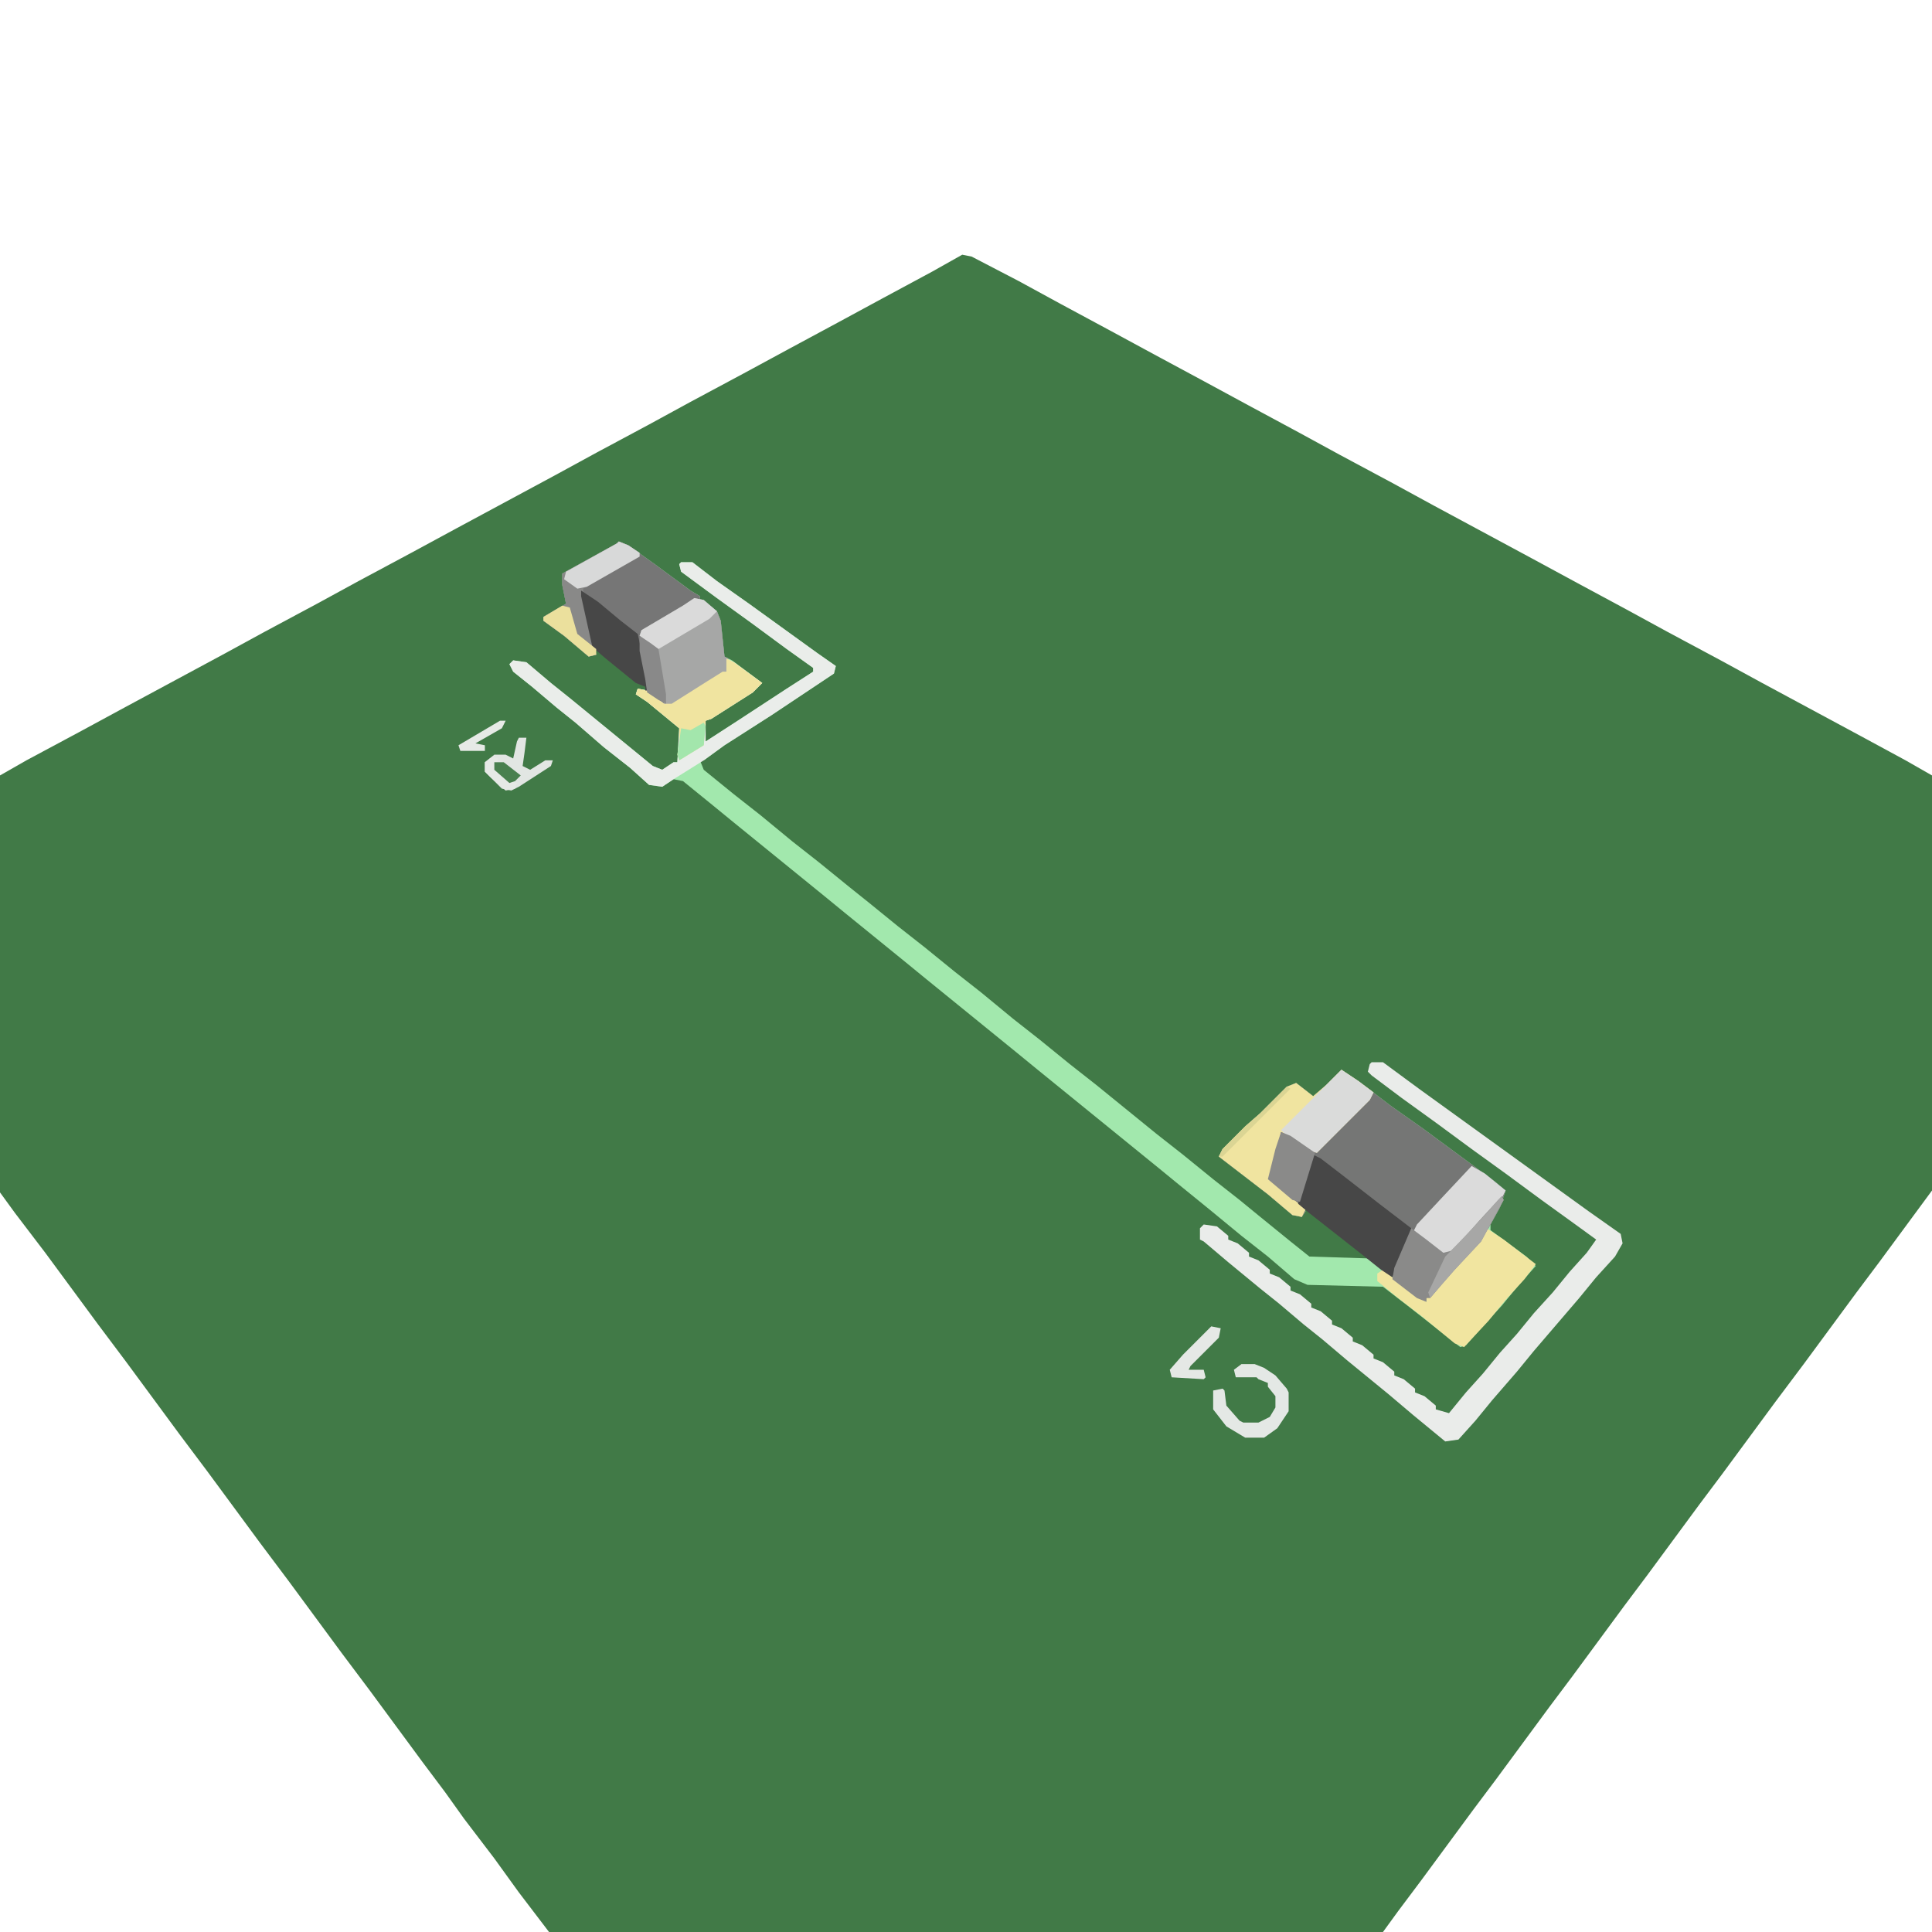
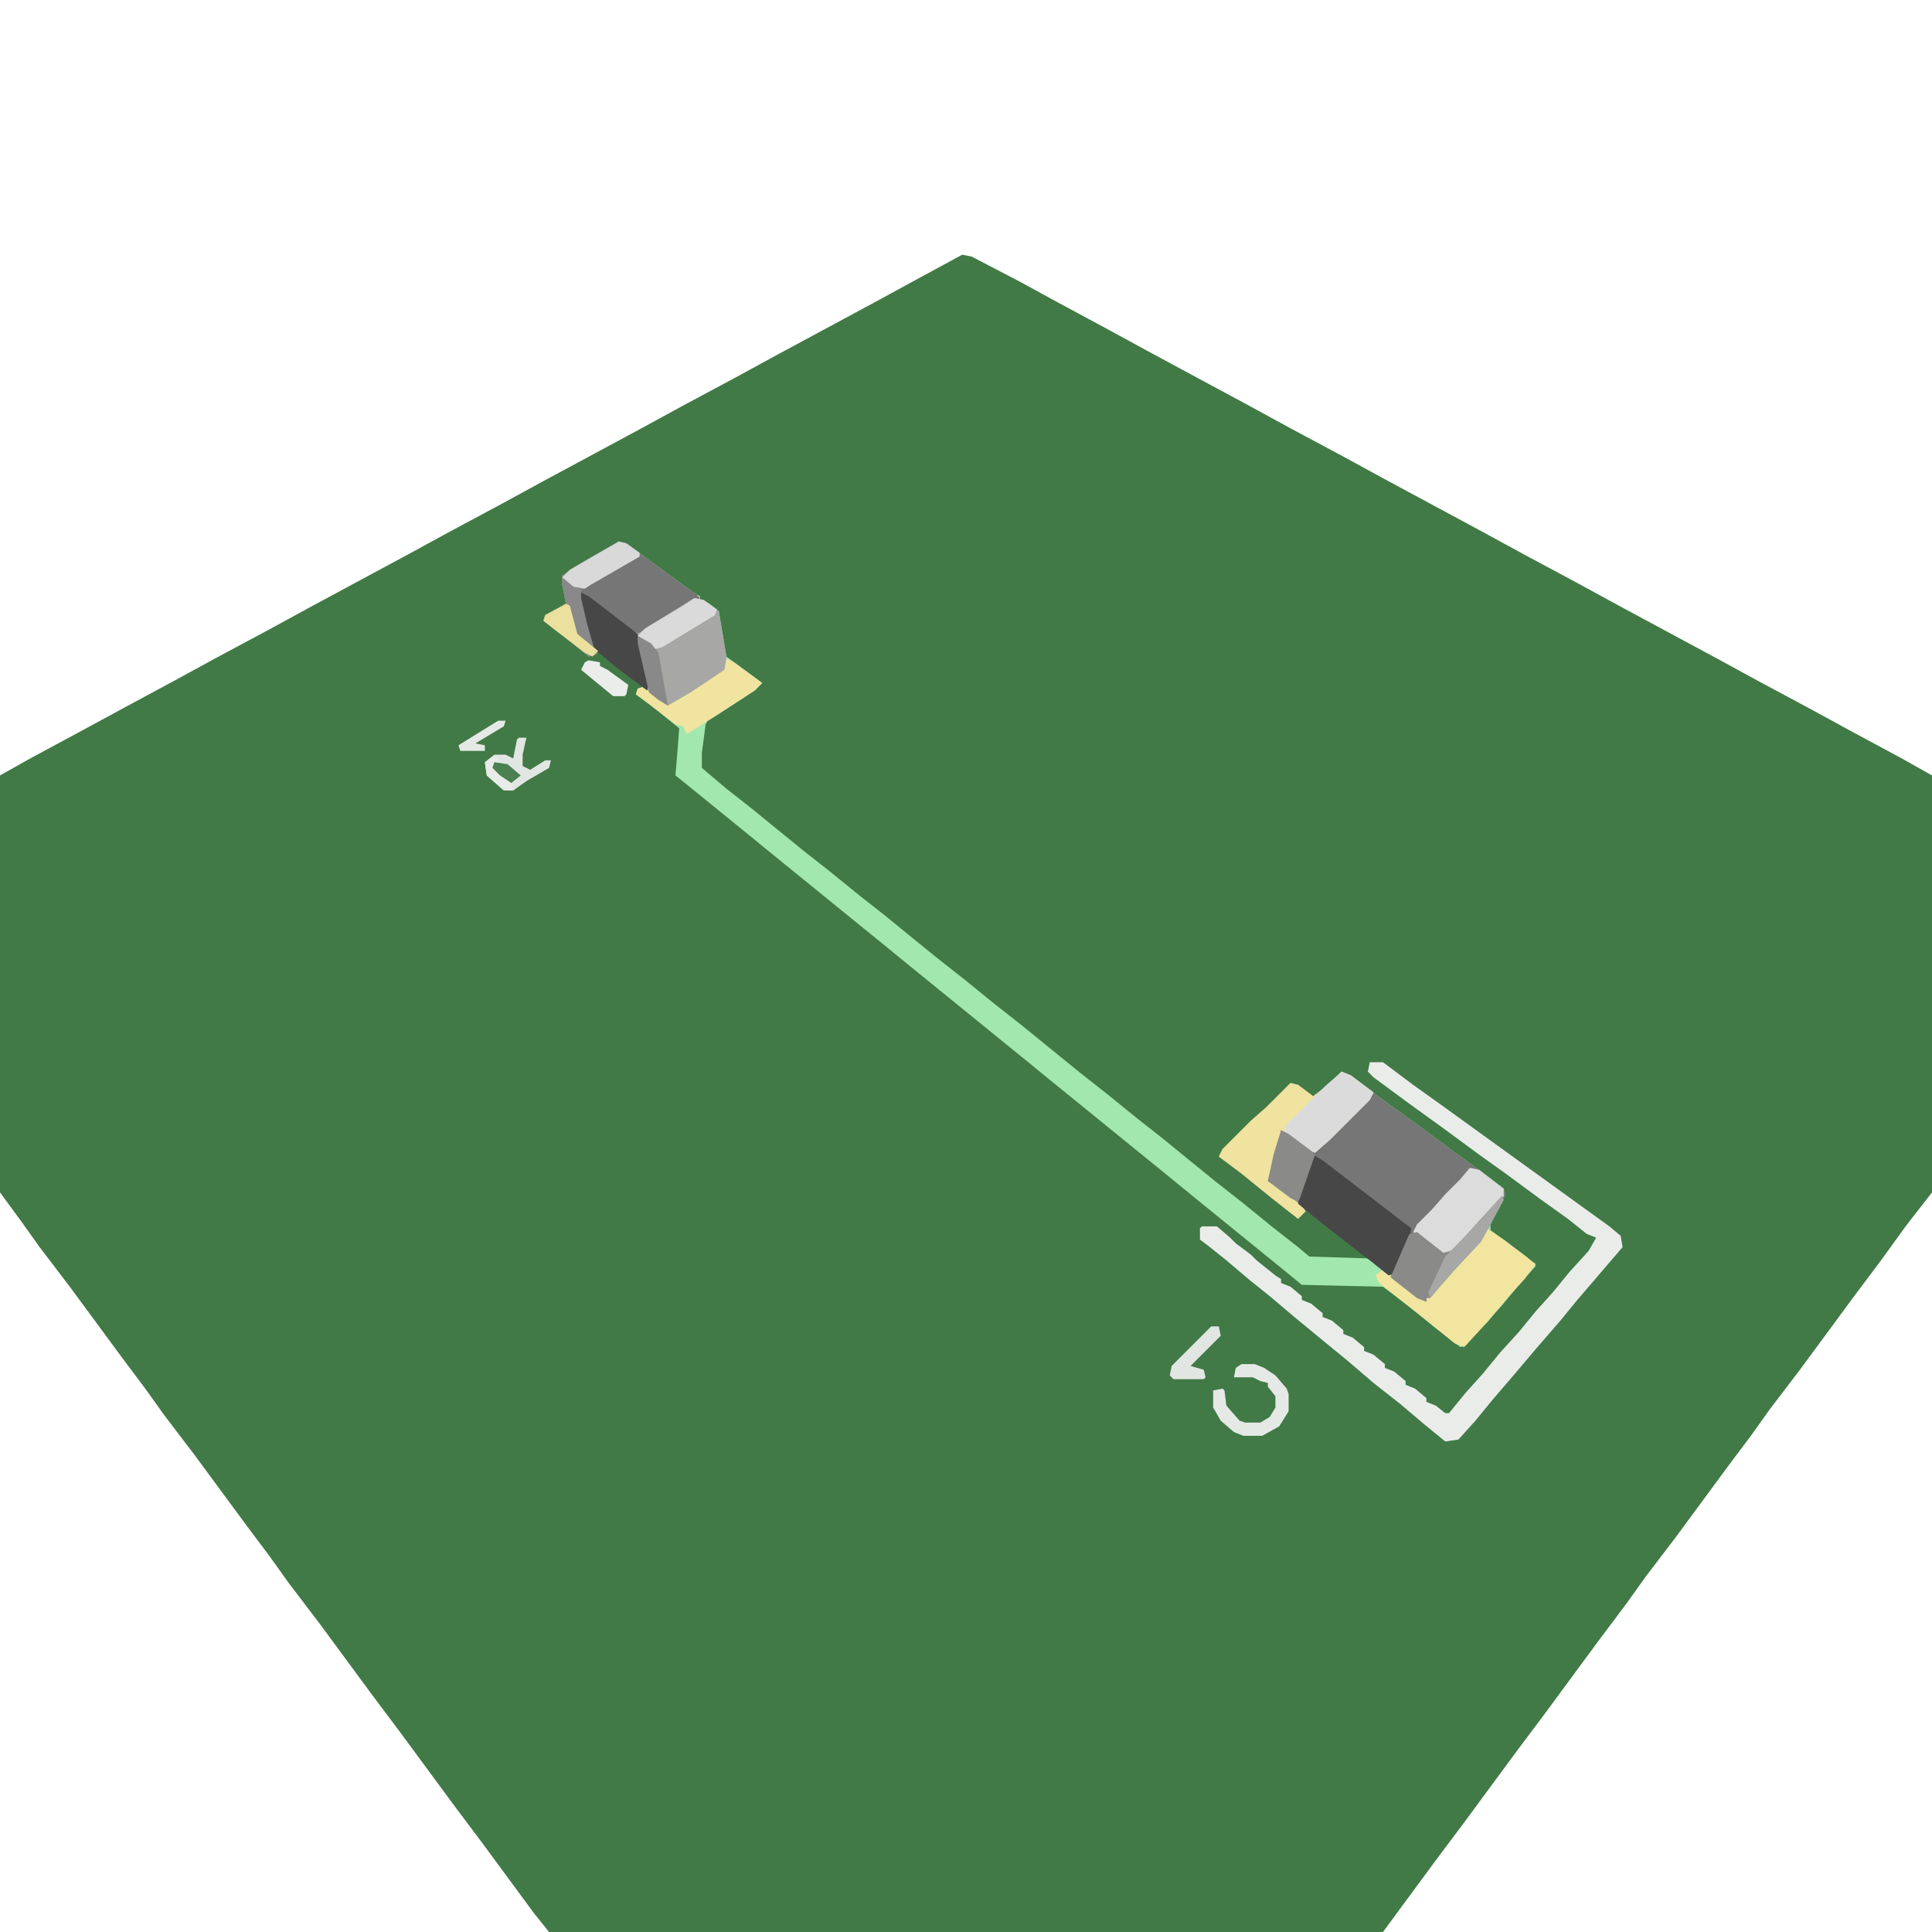
<svg xmlns="http://www.w3.org/2000/svg" version="1.1" width="1024" height="1024">
-   <path d="M0,0 L5,1 L30,14 L52,26 L78,40 L102,53 L128,67 L152,80 L178,94 L200,106 L228,121 L250,133 L276,147 L302,161 L326,174 L352,188 L374,200 L402,215 L424,227 L450,241 L476,255 L500,268 L514,276 L514,496 L500,515 L486,534 L474,550 L460,569 L446,588 L431,608 L417,627 L403,646 L391,662 L377,681 L363,700 L351,716 L337,735 L323,754 L311,770 L297,789 L283,808 L271,824 L257,843 L243,862 L231,878 L223,889 L-219,889 L-235,868 L-248,850 L-264,829 L-274,815 L-286,799 L-300,780 L-314,761 L-329,741 L-343,722 L-357,703 L-372,683 L-386,664 L-400,645 L-415,625 L-429,606 L-443,587 L-458,567 L-472,548 L-486,529 L-502,508 L-510,497 L-510,276 L-496,268 L-468,253 L-444,240 L-418,226 L-392,212 L-370,200 L-342,185 L-320,173 L-292,158 L-268,145 L-242,131 L-216,117 L-194,105 L-166,90 L-144,78 L-116,63 L-92,50 L-66,36 L-42,23 L-16,9 Z " fill="#417A47" transform="translate(510,135)" />
-   <path d="M0,0 L5,2 L19,12 L38,26 L43,29 L43,31 L47,33 L52,37 L54,42 L56,61 L60,63 L76,75 L71,80 L49,94 L46,95 L46,106 L63,95 L89,78 L103,69 L103,67 L89,57 L70,43 L52,30 L33,16 L32,12 L33,11 L39,11 L52,21 L69,33 L87,46 L105,59 L115,66 L114,70 L102,78 L81,92 L56,108 L45,116 L43,116 L45,121 L61,134 L75,145 L92,159 L106,170 L122,183 L132,191 L148,204 L162,215 L178,228 L192,239 L209,253 L223,264 L239,277 L253,288 L269,301 L285,314 L299,325 L315,338 L329,349 L340,358 L356,371 L366,379 L398,380 L409,389 L419,367 L419,364 L403,352 L388,340 L375,330 L368,325 L364,341 L361,351 L364,355 L362,358 L357,357 L344,346 L331,336 L318,326 L320,322 L332,310 L340,303 L354,289 L359,287 L368,294 L375,288 L383,280 L392,286 L409,299 L426,311 L445,325 L464,339 L470,344 L467,353 L462,362 L462,365 L481,379 L486,384 L477,394 L468,405 L456,418 L449,426 L446,427 L432,416 L418,405 L405,395 L365,394 L358,391 L344,379 L330,368 L313,354 L297,341 L286,332 L270,319 L254,306 L238,293 L222,280 L211,271 L195,258 L179,245 L163,232 L152,223 L136,210 L120,197 L109,188 L93,175 L77,162 L61,149 L50,140 L34,127 L29,126 L23,130 L16,129 L6,120 L-8,109 L-23,96 L-33,88 L-46,77 L-56,69 L-58,65 L-56,63 L-49,64 L-36,75 L-26,83 L-15,92 L-4,101 L7,110 L18,119 L23,121 L29,117 L31,117 L32,99 L15,85 L9,81 L10,78 L16,79 L12,63 L9,49 L-6,37 L-19,27 L-15,47 L-13,56 L-12,60 L-16,61 L-29,50 L-40,42 L-40,40 L-28,33 L-30,23 L-30,17 L-1,1 Z " fill="#A2E8AD" transform="translate(328,287)" />
-   <path d="M0,0 L9,6 L26,19 L43,31 L62,45 L81,59 L87,64 L84,73 L74,91 L60,106 L53,114 L47,121 L45,121 L45,123 L40,121 L27,111 L28,105 L36,87 L36,84 L20,72 L5,60 L-8,50 L-15,45 L-19,61 L-22,71 L-19,75 L-21,78 L-26,77 L-39,66 L-52,56 L-65,46 L-63,42 L-51,30 L-43,23 L-29,9 L-24,7 L-15,14 L-8,8 Z " fill="#757675" transform="translate(711,567)" />
-   <path d="M0,0 L6,0 L25,14 L43,27 L61,40 L79,53 L97,66 L115,79 L132,91 L133,96 L129,103 L119,114 L110,125 L98,139 L86,153 L77,164 L64,179 L55,190 L46,200 L39,201 L22,187 L9,176 L-2,167 L-13,158 L-26,147 L-36,139 L-49,128 L-59,120 L-76,106 L-89,95 L-91,94 L-91,88 L-89,86 L-82,87 L-76,92 L-76,94 L-71,96 L-65,101 L-65,103 L-60,105 L-54,110 L-54,112 L-49,114 L-43,119 L-43,121 L-38,123 L-32,128 L-32,130 L-27,132 L-21,137 L-21,139 L-16,141 L-10,146 L-10,148 L-5,150 L1,155 L1,157 L6,159 L12,164 L12,166 L17,168 L23,173 L23,175 L28,177 L34,182 L34,184 L41,186 L50,175 L59,165 L68,154 L77,144 L86,133 L96,122 L105,111 L114,101 L119,94 L108,86 L90,73 L71,59 L53,46 L34,32 L16,19 L0,7 L-2,5 L-1,1 Z " fill="#EAECEA" transform="translate(727,563)" />
-   <path d="M0,0 L5,2 L19,12 L38,26 L43,29 L43,31 L47,33 L52,37 L54,42 L56,61 L58,62 L57,69 L39,80 L27,88 L23,86 L15,80 L14,73 L9,49 L-6,37 L-19,27 L-15,47 L-13,56 L-12,60 L-16,61 L-29,50 L-40,42 L-40,40 L-28,33 L-30,23 L-30,17 L-1,1 Z " fill="#767676" transform="translate(328,287)" />
-   <path d="M0,0 L6,0 L19,10 L36,22 L54,35 L72,48 L82,55 L81,59 L69,67 L48,81 L23,97 L12,105 L-4,115 L-10,119 L-17,118 L-27,109 L-41,98 L-56,85 L-66,77 L-79,66 L-89,58 L-91,54 L-89,52 L-82,53 L-69,64 L-59,72 L-48,81 L-37,90 L-26,99 L-15,108 L-10,110 L-4,106 L-2,106 L-1,88 L-18,74 L-24,70 L-23,67 L-18,68 L-9,75 L-5,75 L14,63 L22,58 L24,58 L24,51 L28,53 L43,64 L38,69 L16,83 L13,84 L13,95 L30,84 L56,67 L70,58 L70,56 L56,46 L37,32 L19,19 L0,5 L-1,1 Z " fill="#EAEDEA" transform="translate(361,298)" />
-   <path d="M0,0 L9,6 L17,12 L15,16 L-13,44 L-17,43 L-30,34 L-32,33 L-34,42 L-38,58 L-25,69 L-19,74 L-21,78 L-26,77 L-39,66 L-52,56 L-65,46 L-63,42 L-51,30 L-43,23 L-29,9 L-24,7 L-15,14 L-8,8 Z " fill="#F0E4A0" transform="translate(711,567)" />
-   <path d="M0,0 L9,6 L26,19 L20,27 L10,38 L1,49 L-12,63 L-17,61 L-34,47 L-47,37 L-58,28 L-58,24 L-55,22 L-37,36 L-32,39 L-32,37 L-27,32 L-19,24 L-12,16 L-3,6 Z " fill="#F1E5A0" transform="translate(788,651)" />
-   <path d="M0,0 L4,2 L17,12 L35,26 L52,39 L51,44 L42,65 L36,61 L26,53 L12,42 L-2,31 L-8,26 L-1,2 Z " fill="#474747" transform="translate(696,612)" />
-   <path d="M0,0 L5,1 L12,7 L14,12 L16,31 L18,32 L17,39 L-1,50 L-13,58 L-16,57 L-17,45 L-20,27 L-29,20 L-28,17 L-6,4 Z " fill="#A6A7A6" transform="translate(368,317)" />
-   <path d="M0,0 L7,4 L18,13 L16,17 L9,24 L2,32 L-10,45 L-12,47 L-16,46 L-31,35 L-29,31 L-15,16 Z " fill="#DBDBDB" transform="translate(780,618)" />
-   <path d="M0,0 L4,2 L19,13 L14,18 L-8,32 L-11,33 L-12,46 L-25,54 L-26,51 L-25,45 L-25,37 L-42,23 L-48,19 L-47,16 L-42,17 L-33,24 L-29,24 L-10,12 L-2,7 L0,7 Z " fill="#F0E4A0" transform="translate(385,349)" />
-   <path d="M0,0 L1,2 L-11,24 L-25,39 L-32,47 L-38,54 L-40,54 L-40,56 L-45,54 L-58,44 L-57,38 L-48,17 L-40,23 L-31,30 L-27,29 L-19,21 L-12,13 Z " fill="#8A8A89" transform="translate(796,634)" />
-   <path d="M0,0 L9,6 L17,12 L15,16 L-13,44 L-17,43 L-30,34 L-32,32 Z " fill="#DADBDA" transform="translate(711,567)" />
-   <path d="M0,0 L5,2 L11,6 L11,8 L-17,24 L-19,25 L-18,34 L-13,56 L-12,60 L-16,61 L-29,50 L-40,42 L-40,40 L-28,33 L-30,23 L-30,17 L-1,1 Z " fill="#898988" transform="translate(328,287)" />
-   <path d="M0,0 L9,6 L21,16 L30,23 L36,50 L36,53 L34,53 L34,51 L29,49 L13,36 L6,30 L0,3 Z " fill="#474747" transform="translate(308,313)" />
-   <path d="M0,0 L7,0 L12,2 L18,6 L24,13 L25,15 L25,25 L19,34 L12,39 L2,39 L-8,33 L-15,24 L-15,14 L-10,13 L-9,14 L-8,22 L-1,30 L1,31 L9,31 L15,28 L18,23 L18,17 L14,12 L14,10 L9,8 L8,7 L-3,7 L-4,3 Z " fill="#E4E8E5" transform="translate(658,723)" />
-   <path d="M0,0 L5,2 L18,11 L10,37 L6,36 L-7,25 L-3,9 Z " fill="#8A8A89" transform="translate(679,600)" />
-   <path d="M0,0 L5,1 L12,7 L8,11 L-19,27 L-24,24 L-29,20 L-28,17 L-6,4 Z " fill="#DADADA" transform="translate(368,317)" />
-   <path d="M0,0 L5,2 L11,6 L11,8 L-17,24 L-22,25 L-29,20 L-28,16 L-1,1 Z " fill="#D8D9D9" transform="translate(328,287)" />
-   <path d="M0,0 L4,0 L3,8 L2,15 L6,17 L14,12 L18,12 L17,15 L0,26 L-4,28 L-9,27 L-18,18 L-18,13 L-13,9 L-7,9 L-3,11 L-1,2 Z " fill="#E2E6E3" transform="translate(275,391)" />
-   <path d="M0,0 L1,2 L-11,24 L-25,39 L-32,47 L-38,54 L-39,51 L-30,32 L-25,27 L-9,10 L-2,2 Z " fill="#A7A7A6" transform="translate(796,634)" />
-   <path d="M0,0 L5,1 L4,6 L-11,21 L-12,23 L-4,23 L-3,27 L-4,28 L-21,27 L-22,23 L-15,15 Z " fill="#E5E8E5" transform="translate(642,703)" />
-   <path d="M0,0 L6,4 L10,7 L14,31 L14,36 L10,34 L4,30 L3,23 L0,8 Z " fill="#898989" transform="translate(339,337)" />
-   <path d="M0,0 L4,1 L8,15 L18,23 L18,26 L14,27 L1,16 L-10,8 L-10,6 Z " fill="#EBE09D" transform="translate(298,321)" />
-   <path d="M0,0 L1,2 L0,12 L-13,20 L-14,17 L-12,3 L-7,4 Z " fill="#A3E6AC" transform="translate(373,383)" />
-   <path d="M0,0 L3,0 L1,4 L-13,12 L-8,13 L-8,16 L-21,16 L-22,13 Z " fill="#E6EAE6" transform="translate(265,382)" />
-   <path d="M0,0 L3,1 L2,7 L10,13 L13,14 L12,17 L7,18 L-1,11 L-4,8 L-4,3 Z " fill="#E6E9E6" transform="translate(261,401)" />
-   <path d="M0,0 L2,1 L-34,37 L-36,37 L-34,33 L-22,21 L-14,14 Z " fill="#DBD594" transform="translate(682,576)" />
-   <path d="M0,0 L5,0 L14,7 L11,10 L8,11 L0,4 Z " fill="#49804F" transform="translate(262,404)" />
+   <path d="M0,0 L5,1 L30,14 L52,26 L78,40 L100,52 L126,66 L152,80 L174,92 L202,107 L224,119 L250,133 L276,147 L298,159 L326,174 L348,186 L374,200 L400,214 L422,226 L450,241 L472,253 L498,267 L514,276 L514,497 L500,515 L487,533 L472,553 L458,572 L444,591 L428,612 L418,626 L406,642 L392,661 L378,680 L362,701 L352,715 L337,735 L323,754 L309,773 L294,793 L280,812 L266,831 L251,851 L237,870 L223,889 L-219,889 L-227,879 L-241,860 L-255,841 L-270,821 L-284,802 L-298,783 L-313,763 L-327,744 L-341,725 L-357,704 L-367,690 L-379,674 L-393,655 L-407,636 L-423,615 L-433,601 L-445,585 L-459,566 L-473,547 L-489,526 L-499,512 L-510,497 L-510,276 L-494,267 L-468,253 L-444,240 L-418,226 L-396,214 L-368,199 L-346,187 L-320,173 L-294,159 L-272,147 L-244,132 L-222,120 L-196,106 L-170,92 L-148,80 L-120,65 L-98,53 L-72,39 L-46,25 L-24,13 Z " fill="#417A46" transform="translate(510,135)" />
+   <path d="M0,0 L4,1 L23,15 L41,28 L43,29 L43,31 L48,33 L53,37 L57,61 L76,75 L72,79 L52,92 L47,95 L46,97 L44,112 L44,120 L57,131 L71,142 L82,151 L98,164 L112,175 L128,188 L142,199 L153,208 L169,221 L183,232 L199,245 L213,256 L229,269 L245,282 L259,293 L275,306 L289,317 L300,326 L316,339 L330,350 L346,363 L360,374 L366,379 L398,380 L408,388 L410,388 L419,367 L419,364 L402,351 L389,341 L372,328 L369,326 L361,348 L362,352 L364,355 L360,359 L346,348 L330,335 L318,326 L320,322 L335,307 L343,300 L356,287 L360,288 L368,294 L376,288 L383,281 L388,283 L401,293 L419,306 L438,320 L457,334 L469,343 L470,346 L462,362 L462,365 L481,379 L486,384 L477,394 L468,405 L456,418 L449,426 L446,427 L433,417 L417,404 L405,395 L362,394 L351,385 L335,372 L319,359 L303,346 L292,337 L276,324 L260,311 L244,298 L228,285 L217,276 L201,263 L185,250 L169,237 L153,224 L142,215 L126,202 L110,189 L94,176 L78,163 L67,154 L51,141 L35,128 L30,124 L31,112 L32,99 L16,86 L9,81 L10,78 L13,77 L15,78 L11,58 L9,49 L-4,39 L-17,29 L-20,27 L-13,55 L-11,59 L-16,61 L-32,48 L-40,42 L-39,39 L-28,33 L-30,23 L-30,18 L-21,12 Z " fill="#A2E7AD" transform="translate(328,287)" />
+   <path d="M0,0 L5,2 L18,12 L36,25 L55,39 L74,53 L86,62 L87,65 L79,81 L73,91 L60,105 L53,113 L47,120 L45,120 L45,122 L40,120 L26,109 L36,86 L36,83 L19,70 L6,60 L-11,47 L-14,45 L-22,67 L-21,71 L-19,74 L-23,78 L-37,67 L-53,54 L-65,45 L-63,41 L-48,26 L-40,19 L-27,6 L-23,7 L-15,13 L-7,7 Z " fill="#757675" transform="translate(711,568)" />
+   <path d="M0,0 L7,0 L23,12 L37,22 L55,35 L73,48 L91,61 L109,74 L127,87 L133,92 L134,98 L122,112 L110,126 L101,137 L88,152 L77,165 L65,179 L56,190 L47,200 L40,201 L29,192 L16,181 L2,170 L-12,158 L-23,149 L-40,135 L-53,124 L-63,116 L-76,105 L-86,97 L-90,94 L-90,88 L-89,87 L-81,87 L-74,93 L-71,96 L-63,102 L-60,105 L-50,113 L-47,115 L-47,117 L-42,119 L-36,124 L-36,126 L-31,128 L-25,133 L-25,135 L-20,137 L-14,142 L-14,144 L-9,146 L-3,151 L-3,153 L2,155 L8,160 L8,162 L13,164 L19,169 L19,171 L24,173 L30,178 L30,180 L35,182 L40,186 L42,186 L51,175 L60,165 L69,154 L79,143 L88,132 L97,122 L106,111 L116,100 L120,93 L115,91 L105,83 L91,73 L72,59 L58,49 L39,35 L21,22 L2,8 L-1,5 Z " fill="#EAECEA" transform="translate(726,563)" />
+   <path d="M0,0 L4,1 L23,15 L41,28 L43,30 L32,36 L11,49 L6,47 L-9,35 L-20,27 L-13,55 L-11,59 L-16,61 L-32,48 L-40,42 L-39,39 L-28,33 L-30,23 L-30,18 L-21,12 Z " fill="#767676" transform="translate(328,287)" />
+   <path d="M0,0 L5,2 L17,11 L15,15 L-6,36 L-14,43 L-19,41 L-32,31 L-33,37 L-39,58 L-35,60 L-21,71 L-19,74 L-23,78 L-37,67 L-53,54 L-65,45 L-63,41 L-48,26 L-40,19 L-27,6 L-23,7 L-15,13 L-7,7 Z " fill="#EFE39F" transform="translate(711,568)" />
+   <path d="M0,0 L9,6 L26,19 L20,27 L10,38 L1,49 L-12,63 L-17,61 L-33,48 L-47,37 L-57,29 L-59,25 L-55,22 L-41,33 L-32,39 L-32,37 L-27,32 L-19,24 L-12,16 L-2,4 Z " fill="#F1E5A0" transform="translate(788,651)" />
+   <path d="M0,0 L5,1 L13,7 L17,31 L17,38 L7,45 L-13,58 L-19,54 L-24,50 L-30,24 L-30,19 L-21,13 Z " fill="#A7A7A6" transform="translate(368,317)" />
+   <path d="M0,0 L5,3 L22,16 L35,26 L48,36 L52,39 L51,45 L43,63 L40,64 L30,56 L17,46 L3,35 L-8,26 L-7,20 Z " fill="#474747" transform="translate(696,612)" />
+   <path d="M0,0 L5,1 L18,11 L18,15 L10,23 L3,31 L-9,44 L-11,46 L-15,45 L-30,34 L-28,30 L-20,22 L-13,14 L-5,6 Z " fill="#DBDCDB" transform="translate(779,619)" />
+   <path d="M0,0 L1,2 L-11,24 L-25,39 L-32,47 L-38,54 L-40,54 L-40,56 L-45,54 L-59,43 L-49,20 L-45,19 L-31,30 L-27,29 L-19,21 L-12,13 Z " fill="#8A8A89" transform="translate(796,634)" />
+   <path d="M0,0 L5,2 L17,11 L15,15 L-6,36 L-14,43 L-19,41 L-30,32 L-30,29 L-9,8 L-1,1 Z " fill="#DBDBDB" transform="translate(711,568)" />
+   <path d="M0,0 L4,1 L11,6 L11,8 L-15,23 L-20,26 L-16,43 L-12,57 L-12,60 L-16,61 L-32,48 L-40,42 L-39,39 L-28,33 L-30,23 L-30,18 L-21,12 Z " fill="#888988" transform="translate(328,287)" />
+   <path d="M0,0 L4,2 L19,13 L15,17 L-5,30 L-16,37 L-21,40 L-23,36 L-27,35 L-40,25 L-48,19 L-47,16 L-44,15 L-31,25 L-19,18 L-1,6 Z " fill="#F0E4A0" transform="translate(385,349)" />
+   <path d="M0,0 L4,2 L17,12 L30,22 L36,49 L35,52 L19,40 L7,30 L3,16 L0,3 Z " fill="#474747" transform="translate(308,314)" />
+   <path d="M0,0 L7,0 L12,2 L18,6 L24,13 L25,16 L25,25 L20,33 L11,38 L1,38 L-4,36 L-11,30 L-15,23 L-15,14 L-10,13 L-9,14 L-8,22 L-1,30 L2,31 L10,31 L15,28 L18,23 L18,17 L14,12 L14,10 L10,9 L6,7 L-4,7 L-3,2 Z " fill="#E5E9E5" transform="translate(658,723)" />
+   <path d="M0,0 L4,2 L16,11 L18,13 L10,36 L9,38 L5,36 L-7,27 L-4,13 Z " fill="#8A8A89" transform="translate(679,599)" />
+   <path d="M0,0 L5,1 L12,6 L11,9 L-17,26 L-21,27 L-30,20 L-26,16 L-6,4 Z " fill="#DADADA" transform="translate(368,317)" />
+   <path d="M0,0 L4,1 L11,6 L11,8 L-15,23 L-18,25 L-24,24 L-30,19 L-26,15 Z " fill="#D8D9D8" transform="translate(328,287)" />
+   <path d="M0,0 L4,0 L2,9 L2,15 L6,17 L14,12 L17,12 L16,16 L4,23 L-3,28 L-8,28 L-17,20 L-18,13 L-13,9 L-7,9 L-3,11 L-1,1 Z " fill="#E2E6E3" transform="translate(275,391)" />
+   <path d="M0,0 L1,2 L-11,24 L-25,39 L-32,47 L-38,54 L-39,51 L-30,32 L-25,27 L-9,10 L-2,2 Z " fill="#A7A8A6" transform="translate(796,634)" />
+   <path d="M0,0 L4,0 L5,5 L-11,21 L-4,23 L-3,27 L-4,28 L-20,28 L-22,26 L-21,21 Z " fill="#E2E6E2" transform="translate(642,703)" />
+   <path d="M0,0 L7,4 L11,9 L16,37 L11,34 L6,30 L0,4 Z " fill="#898989" transform="translate(338,337)" />
+   <path d="M0,0 L2,1 L6,16 L17,25 L14,28 L10,26 L-7,13 L-12,9 L-11,6 Z " fill="#EBE09D" transform="translate(300,320)" />
+   <path d="M0,0 L6,1 L6,3 L10,5 L21,13 L20,18 L19,19 L13,19 L-4,5 L-2,1 Z " fill="#EBEDEB" transform="translate(312,350)" />
+   <path d="M0,0 L4,0 L3,3 L-12,12 L-7,13 L-7,16 L-20,16 L-21,13 Z " fill="#E5E9E5" transform="translate(264,382)" />
+   <path d="M0,0 L3,1 L1,6 L9,13 L11,15 L10,18 L5,17 L-3,10 L-4,3 Z " fill="#E8EBE8" transform="translate(261,401)" />
+   <path d="M0,0 L7,1 L14,7 L9,11 L3,7 L-1,3 Z " fill="#4B8150" transform="translate(262,404)" />
</svg>
